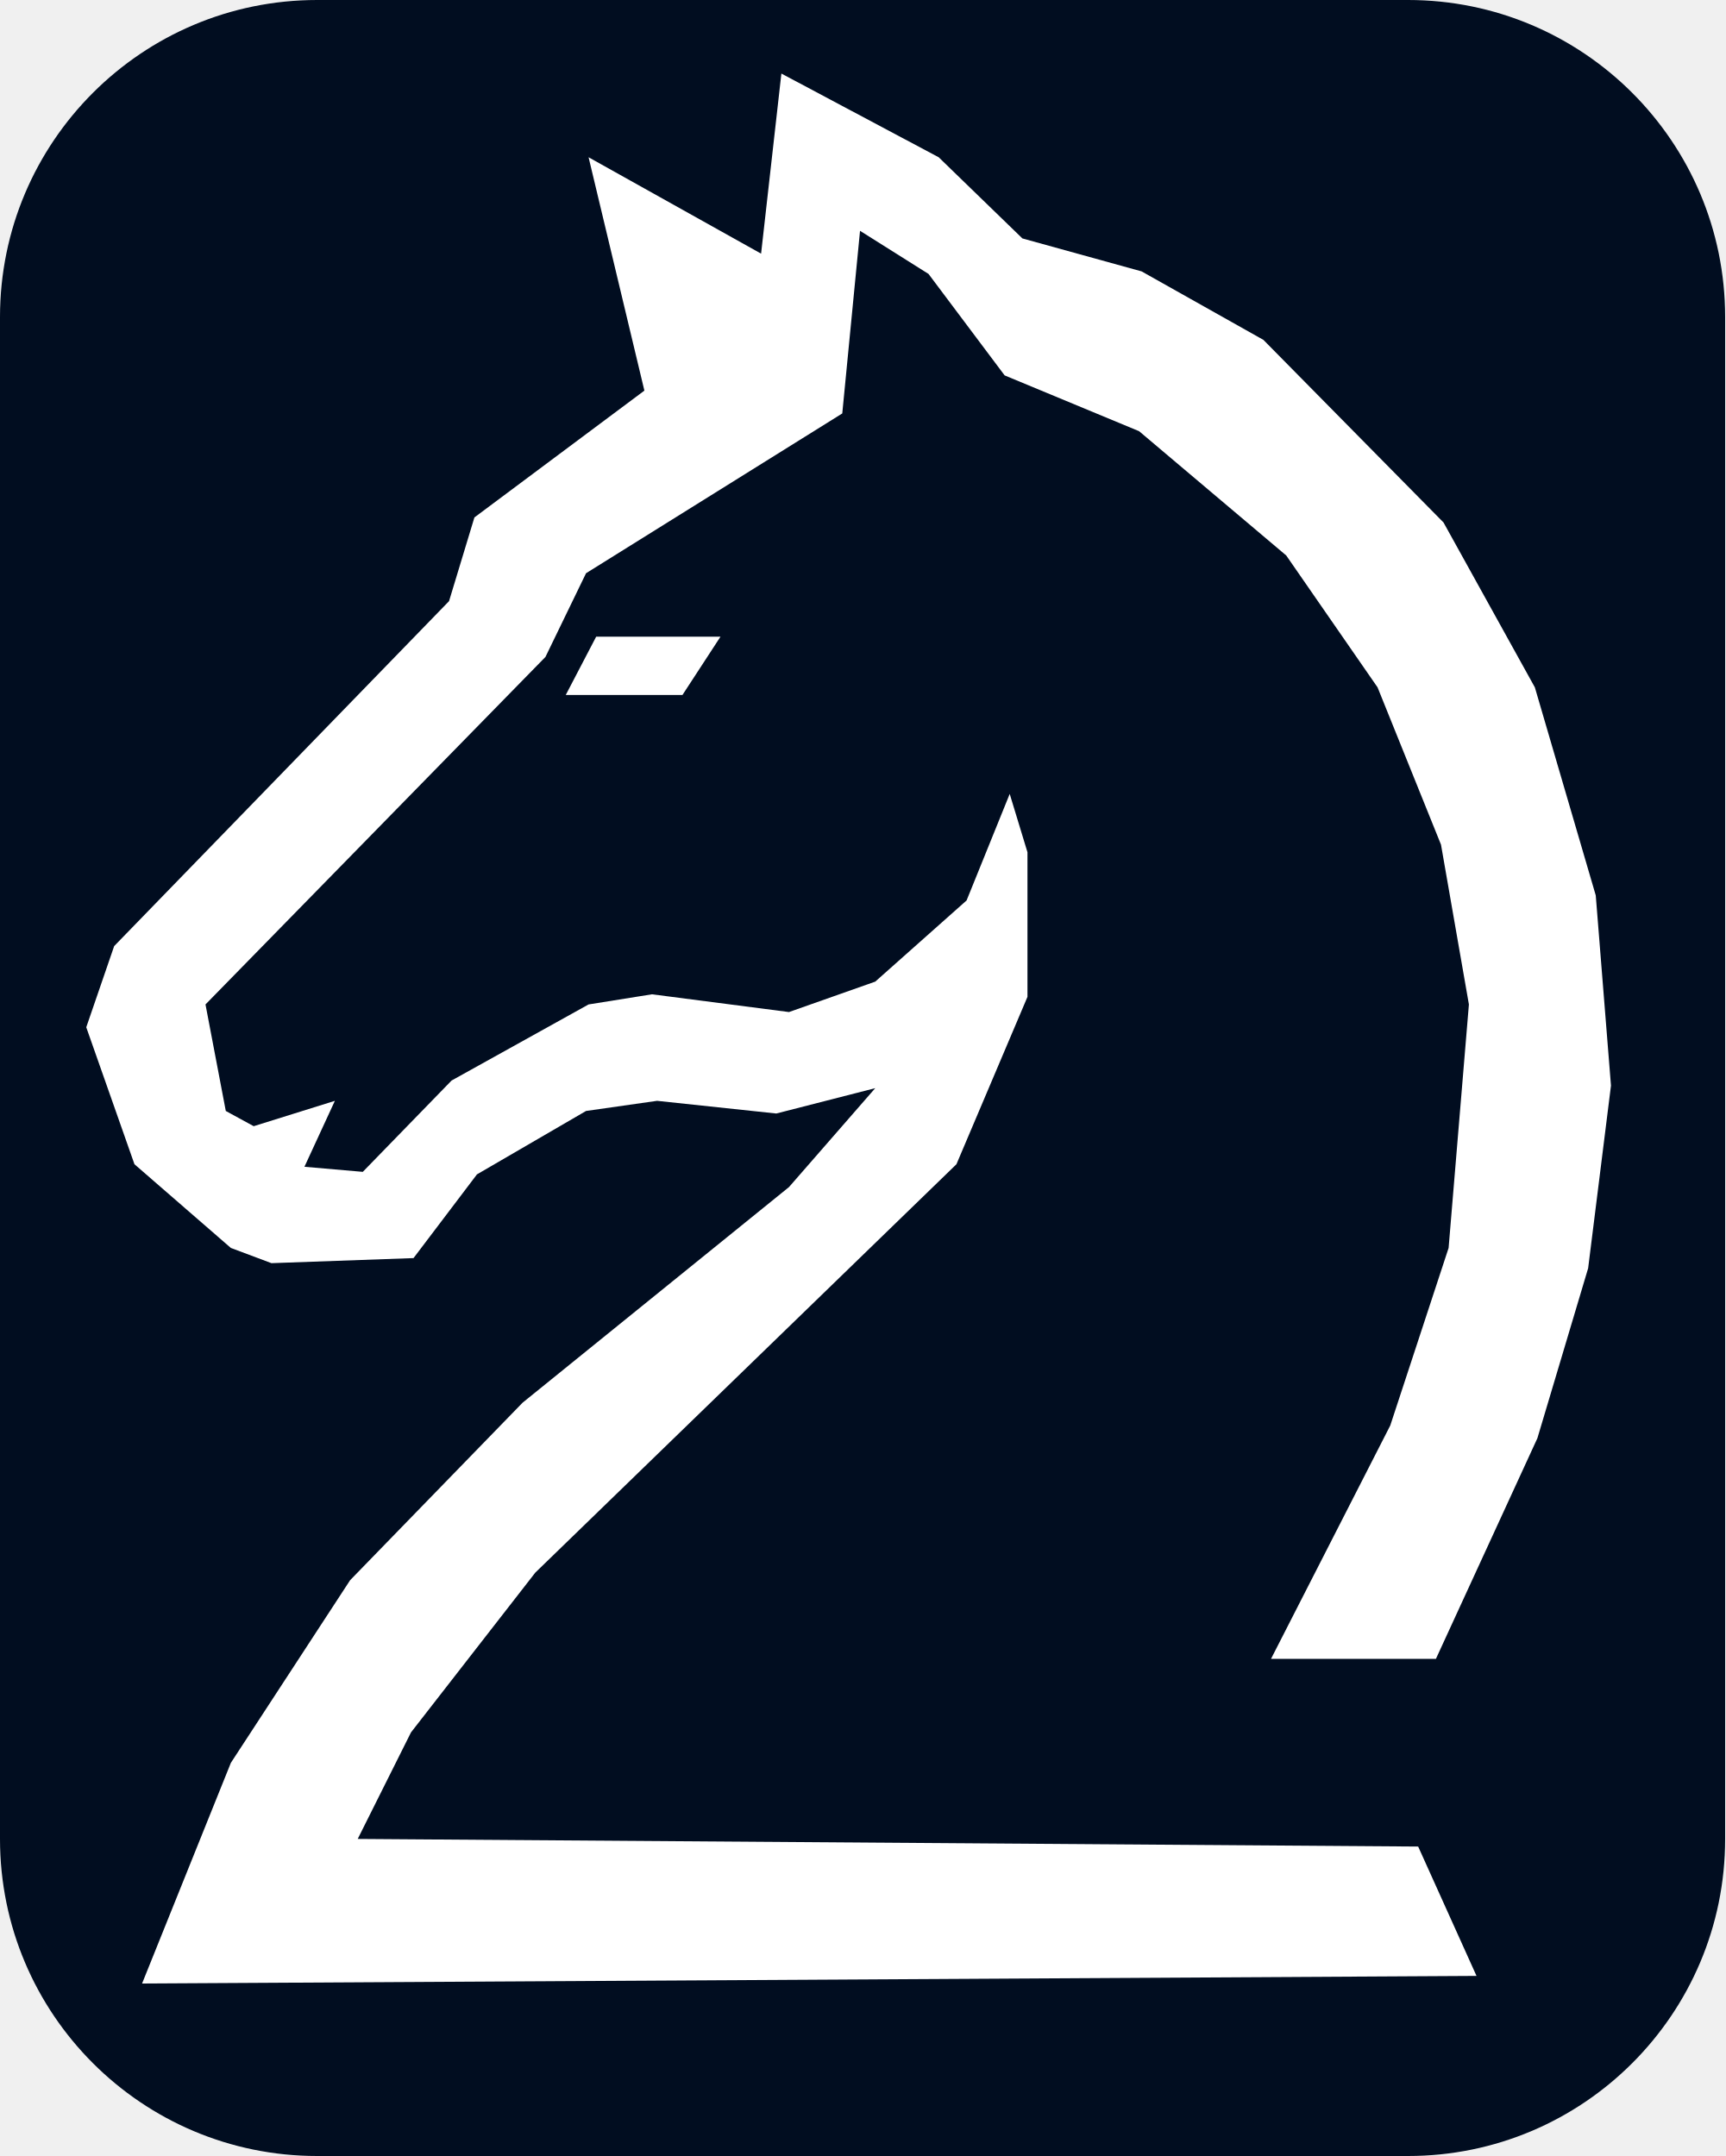
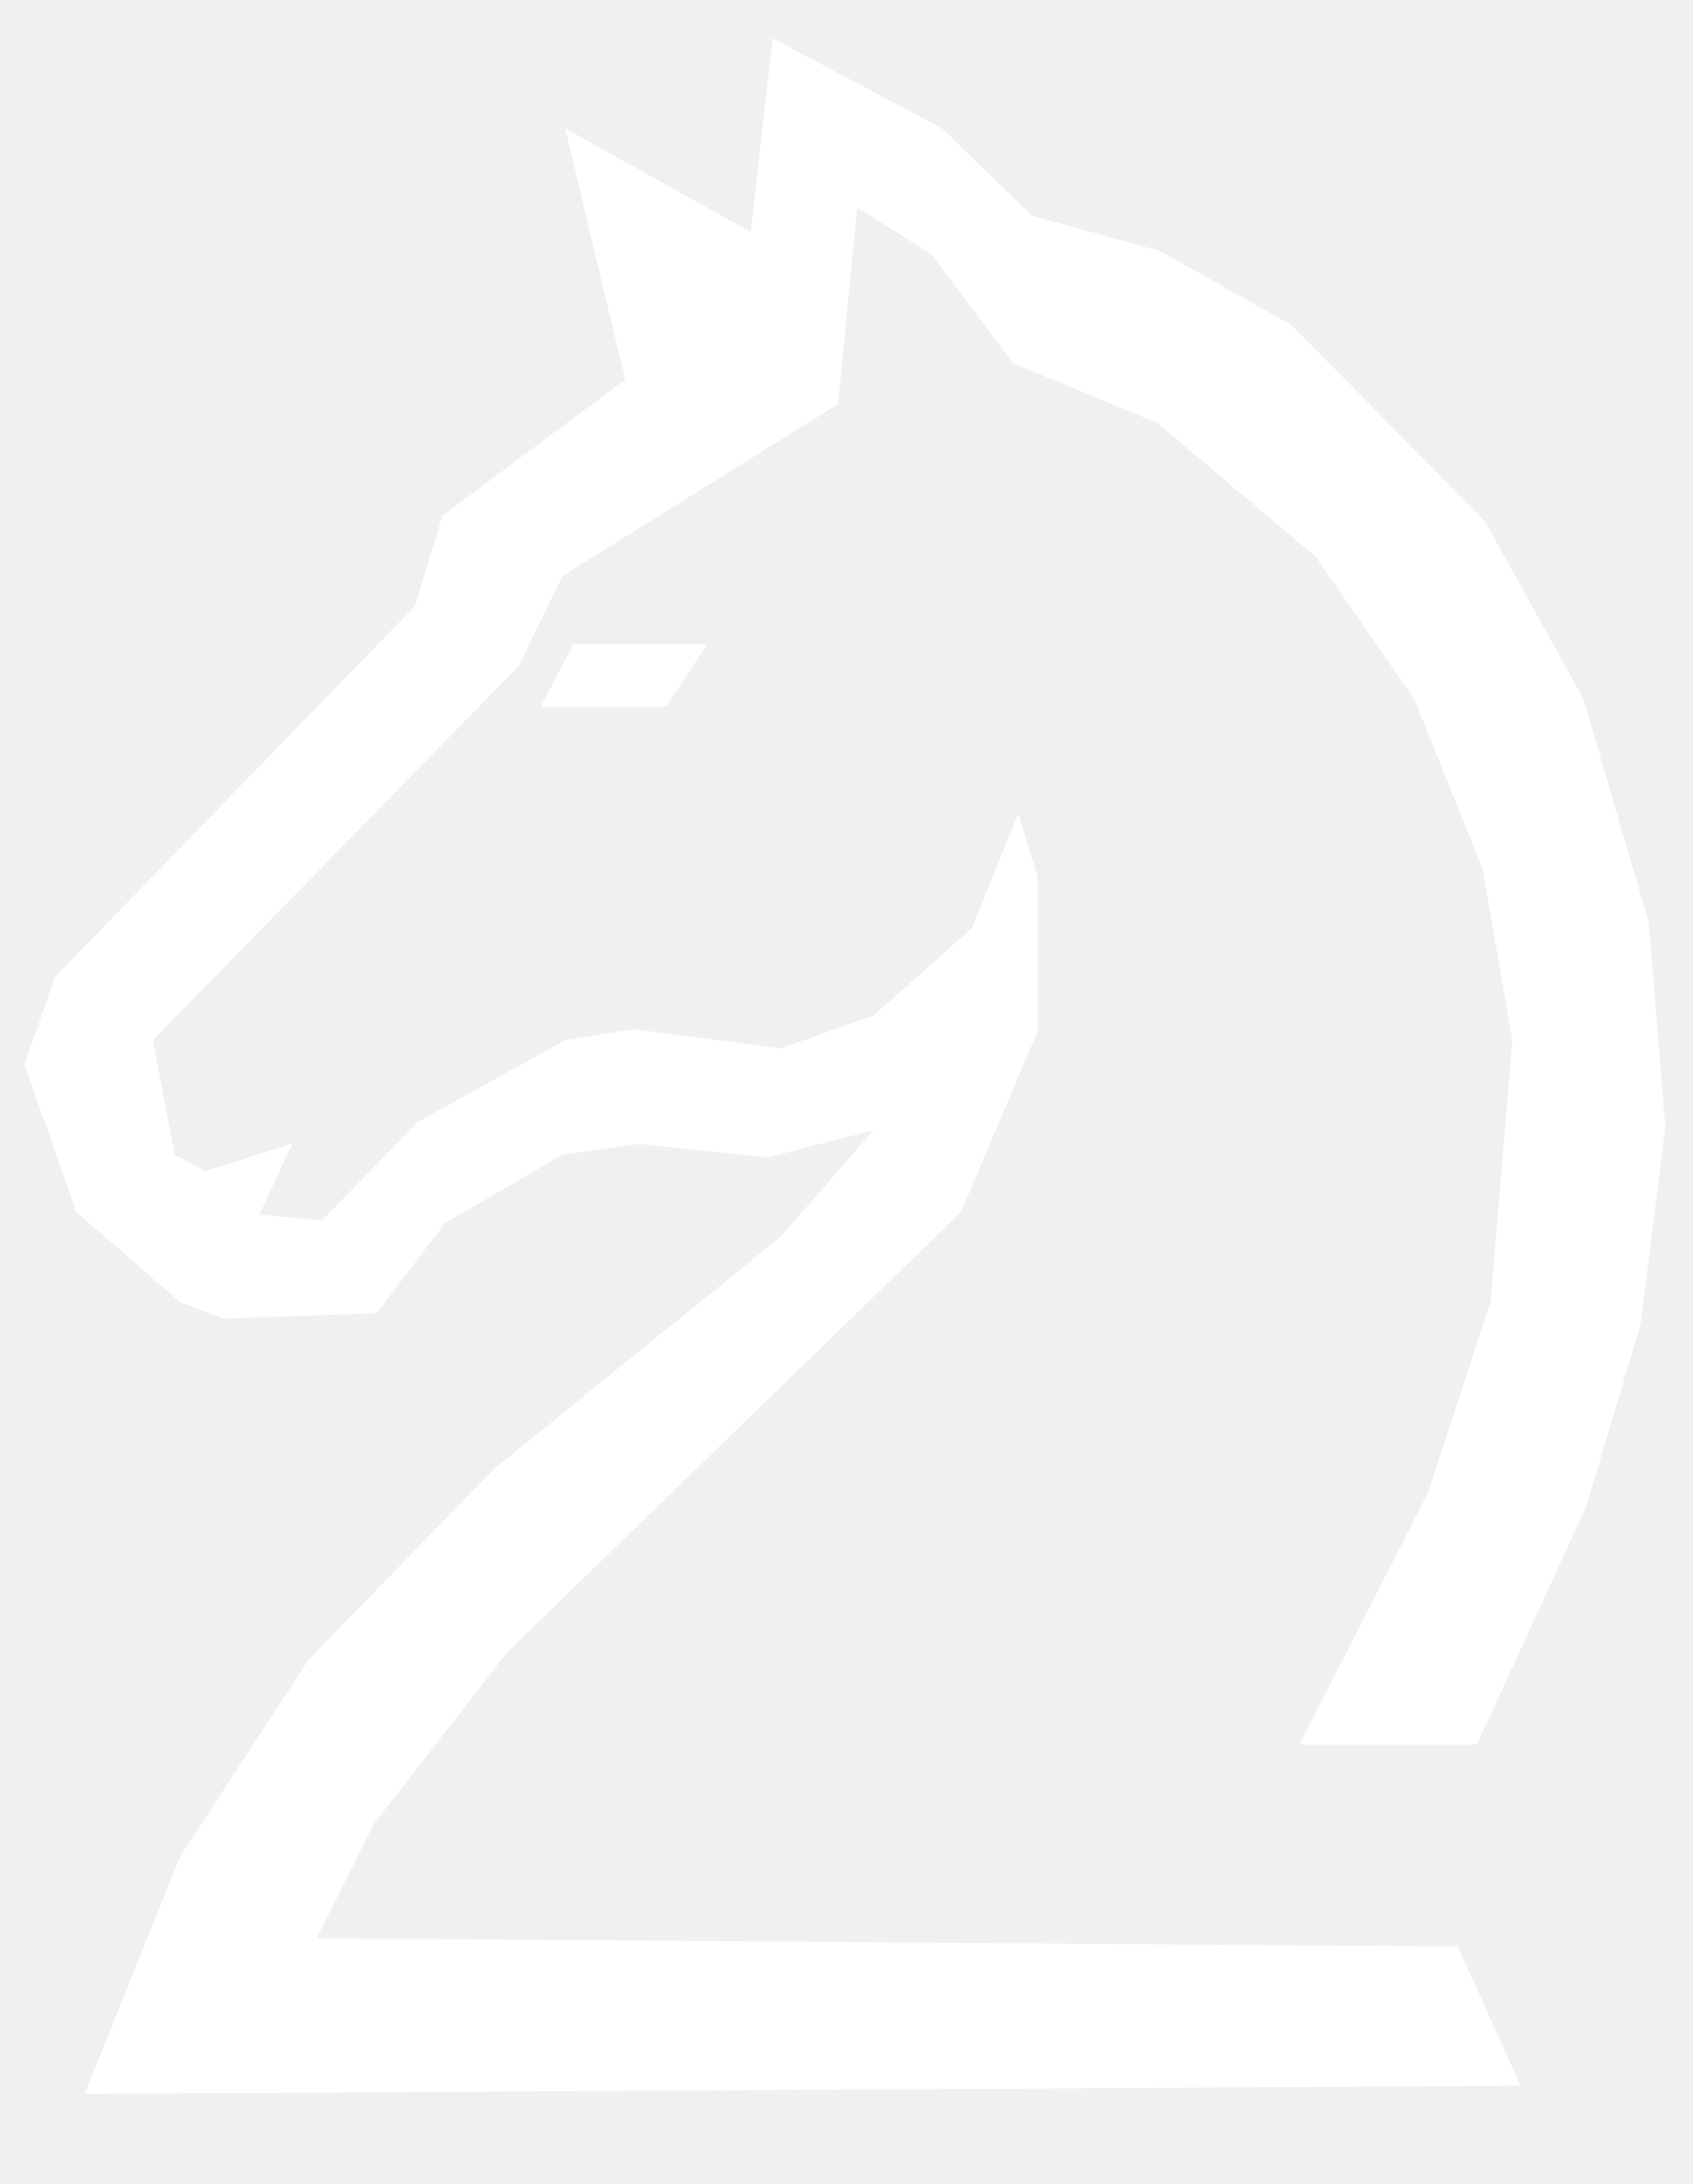
- <svg xmlns="http://www.w3.org/2000/svg" viewBox="0 0 680 850">
-   <rect width="680" height="850" rx="125" fill="#010d20" />
+ <svg xmlns="http://www.w3.org/2000/svg" viewBox="25 15 620 800">
  <path fill="#fff" d="M308 29 300 100 232 62 254 154 187 204 177 237 45 373 34 405 53 459 91 492 107 498 163 496 188 463 231 438 259 434 306 439 345 429 311 468 206 553 138 623 91 695 56 782 582 779 559 728 141 725 162 683 211 620 377 459 405 393 405 336 398 313 381 355 345 387 311 399 257 392 232 396 178 426 143 462 120 460 132 434 100 444 89 438 81 396 215 259 231 226 332 163 339 91 366 108 396 148 449 170 507 219 543 271 568 333 579 396 571 492 548 562 501 654 566 654 606 567 626 500 635 428 629 353 605 271 569 206 498 134 450 107 403 94 370 62Z" />
  <path fill="#fff" d="M235 251 284 251 269 274 223 274Z" />
</svg>
